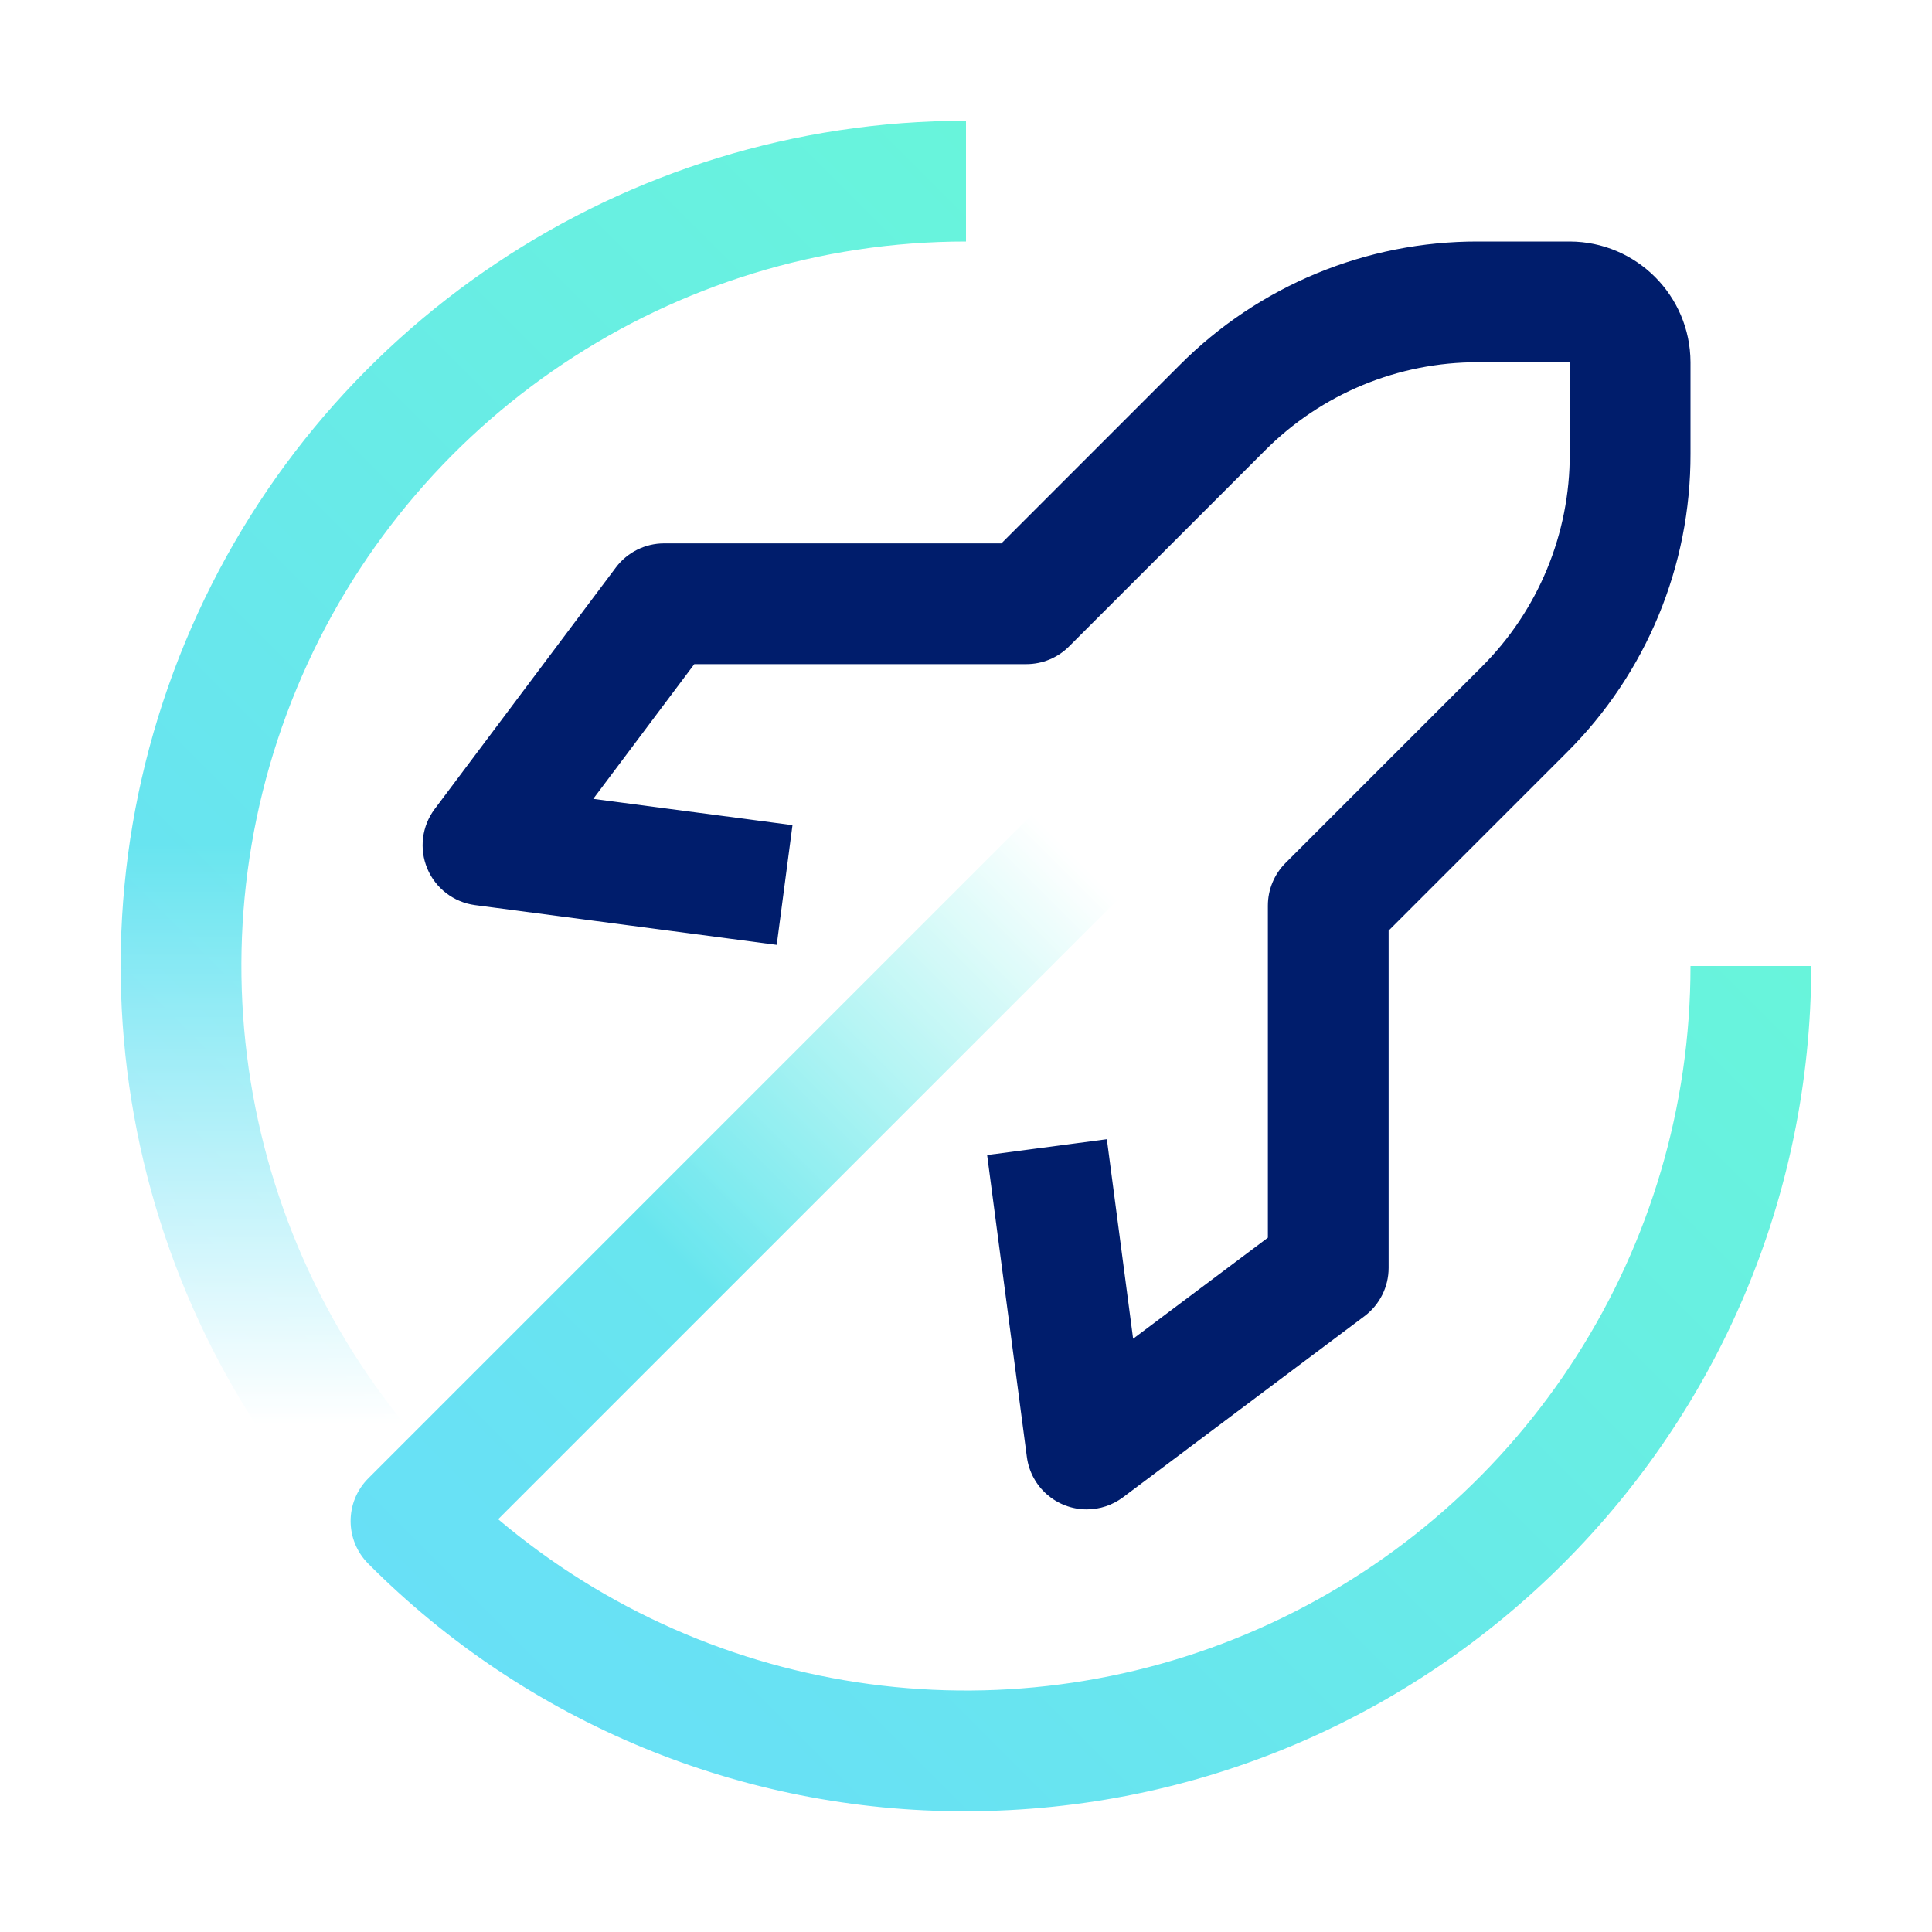
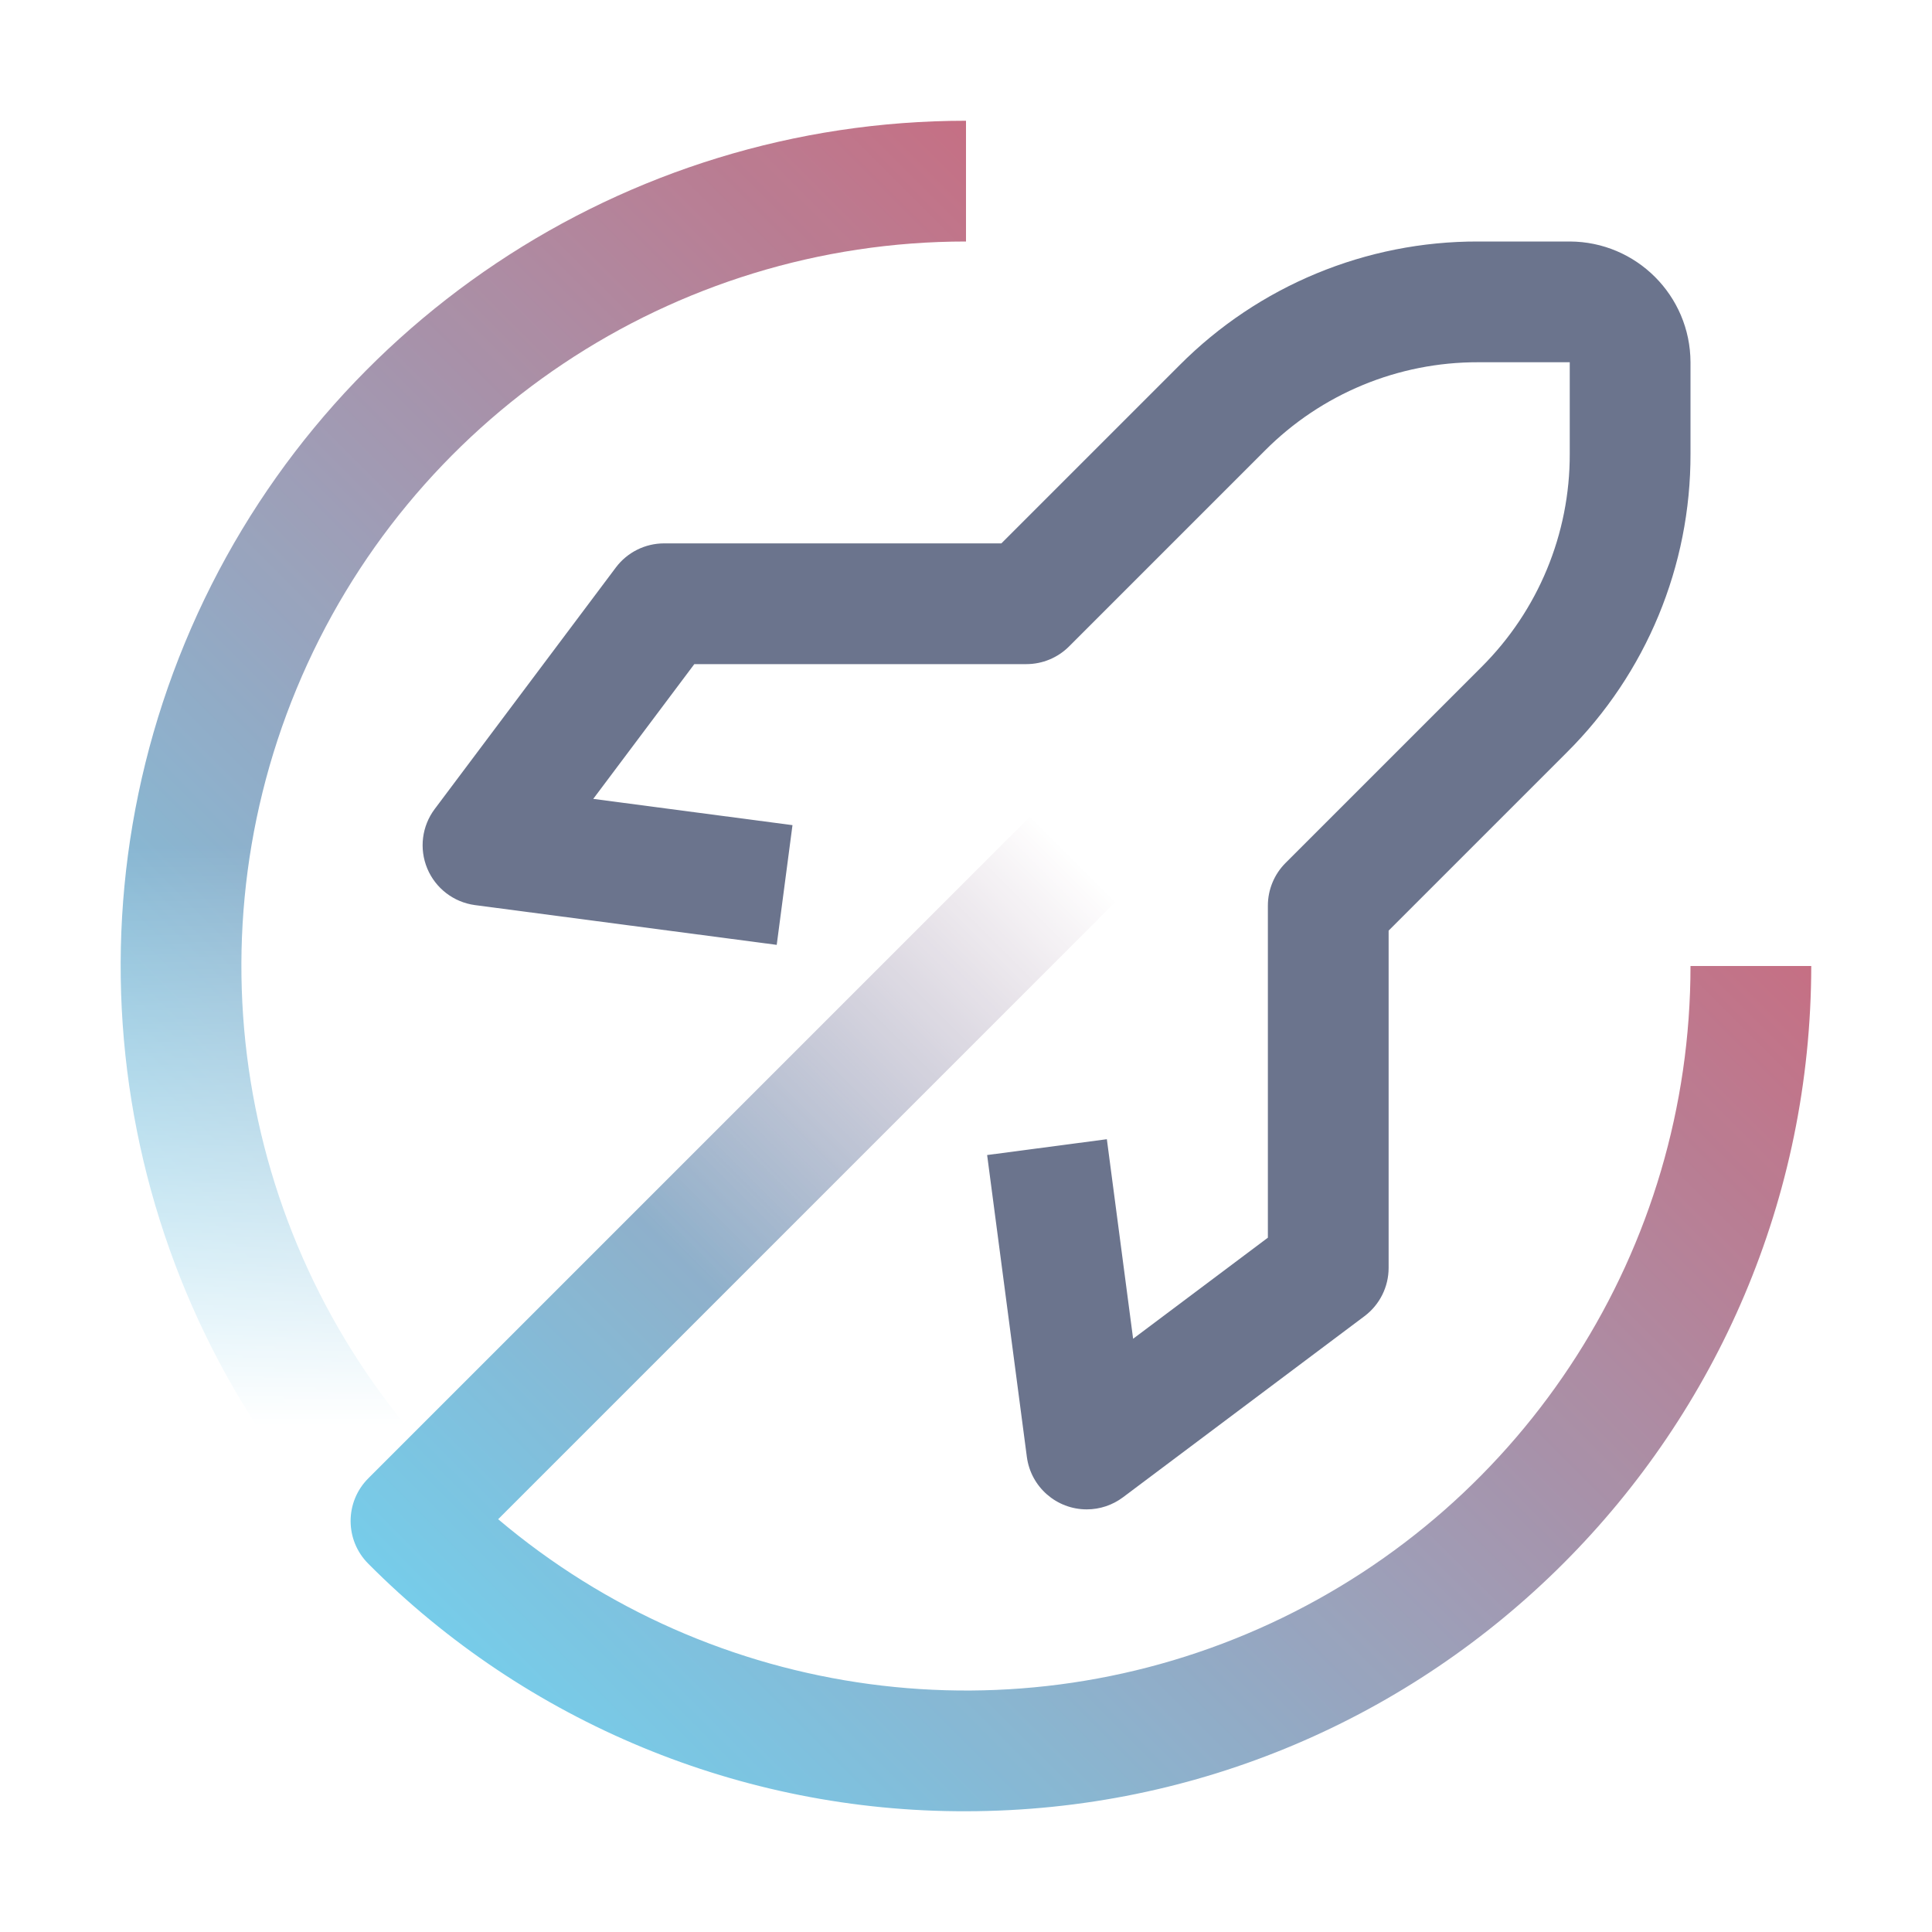
<svg xmlns="http://www.w3.org/2000/svg" viewBox="0 0 32 32">
  <defs>
-     <linearGradient id="WatsonMachineLearning_svg__a" x1="4.5" y1="26" x2="4.5" y2="14" gradientUnits="userSpaceOnUse">
+     <linearGradient id="SpaceMissionIcon_svg__a" x1="4.5" y1="26" x2="4.5" y2="14" gradientUnits="userSpaceOnUse">
      <stop offset=".2" />
      <stop offset="1" stop-opacity="0" />
    </linearGradient>
-     <linearGradient id="WatsonMachineLearning_svg__b" x1="9" y1="23" x2="20" y2="12" gradientTransform="rotate(45 14.5 17.5)" gradientUnits="userSpaceOnUse">
+     <linearGradient id="SpaceMissionIcon_svg__b" x1="9" y1="23" x2="20" y2="12" gradientTransform="rotate(45 14.5 17.5)" gradientUnits="userSpaceOnUse">
      <stop offset=".2" stop-opacity="0" />
      <stop offset=".8" />
    </linearGradient>
-     <linearGradient id="WatsonMachineLearning_svg__d" y1="32" x2="32" gradientUnits="userSpaceOnUse">
+     <linearGradient id="SpaceMissionIcon_svg__d" y1="32" x2="32" gradientUnits="userSpaceOnUse">
      <stop offset=".1" stop-color="#61dafb" />
-       <stop offset=".9" stop-color="#61fbcf" />
+       <stop offset=".9" stop-color="#df4759" />
    </linearGradient>
-     <mask id="WatsonMachineLearning_svg__c" x="0" y="0" width="32" height="32" maskUnits="userSpaceOnUse">
+     <mask id="SpaceMissionIcon_svg__c" x="0" y="0" width="32" height="32" maskUnits="userSpaceOnUse">
      <path d="M6.1 25.9A14 14 0 0116 2v2a12 12 0 00-8.486 20.486z" fill="#f3f3f3" />
-       <path fill="url(#WatsonMachineLearning_svg__a)" d="M1 14h7v12H1z" />
+       <path fill="url(#SpaceMissionIcon_svg__a)" d="M1 14h7v12H1z" />
      <path d="M16 30a13.911 13.911 0 01-9.9-4.1 1 1 0 010-1.414l12.193-12.193 1.414 1.414L8.251 25.163A12 12 0 0028 16h2a14.016 14.016 0 01-14 14z" fill="#f3f3f3" />
-       <path transform="rotate(-45 14.5 17.5)" fill="url(#WatsonMachineLearning_svg__b)" d="M6.722 14.672h15.556v5.657H6.722z" />
+       <path transform="rotate(-45 14.5 17.5)" fill="url(#SpaceMissionIcon_svg__b)" d="M6.722 14.672h15.556v5.657H6.722z" />
    </mask>
  </defs>
  <g data-name="Layer 2">
    <g data-name="Light theme icons">
-       <g mask="url(#WatsonMachineLearning_svg__c)">
-         <path fill="url(#WatsonMachineLearning_svg__d)" d="M0 0h32v32H0z" />
+       <g mask="url(#SpaceMissionIcon_svg__c)">
+         <path fill="url(#SpaceMissionIcon_svg__d)" d="M0 0h32v32H0z" />
      </g>
-       <path d="M18 25a1 1 0 01-.992-.869l-.658-5 1.983-.262.435 3.305L21 20.5V15a1 1 0 01.293-.707l3.244-3.244A4.964 4.964 0 0026 7.516V6h-1.516a4.964 4.964 0 00-3.533 1.463l-3.244 3.244A1 1 0 0117 11h-5.5l-1.674 2.232 3.3.435-.261 1.983-5-.659A1 1 0 017.2 13.4l3-4A1 1 0 0111 9h5.586l2.951-2.951A6.951 6.951 0 0124.484 4H26a2.006 2.006 0 012 2v1.516a6.951 6.951 0 01-2.049 4.947L23 15.414V21a1 1 0 01-.4.8l-4 3a1 1 0 01-.6.2z" fill="#001d6c" />
+       <path d="M18 25a1 1 0 01-.992-.869l-.658-5 1.983-.262.435 3.305L21 20.5V15a1 1 0 01.293-.707l3.244-3.244A4.964 4.964 0 0026 7.516V6h-1.516a4.964 4.964 0 00-3.533 1.463l-3.244 3.244A1 1 0 0117 11h-5.5l-1.674 2.232 3.3.435-.261 1.983-5-.659A1 1 0 017.2 13.4l3-4A1 1 0 0111 9h5.586l2.951-2.951A6.951 6.951 0 0124.484 4H26a2.006 2.006 0 012 2v1.516a6.951 6.951 0 01-2.049 4.947L23 15.414V21a1 1 0 01-.4.8l-4 3a1 1 0 01-.6.2z" fill="#6b748d" />
    </g>
  </g>
</svg>
